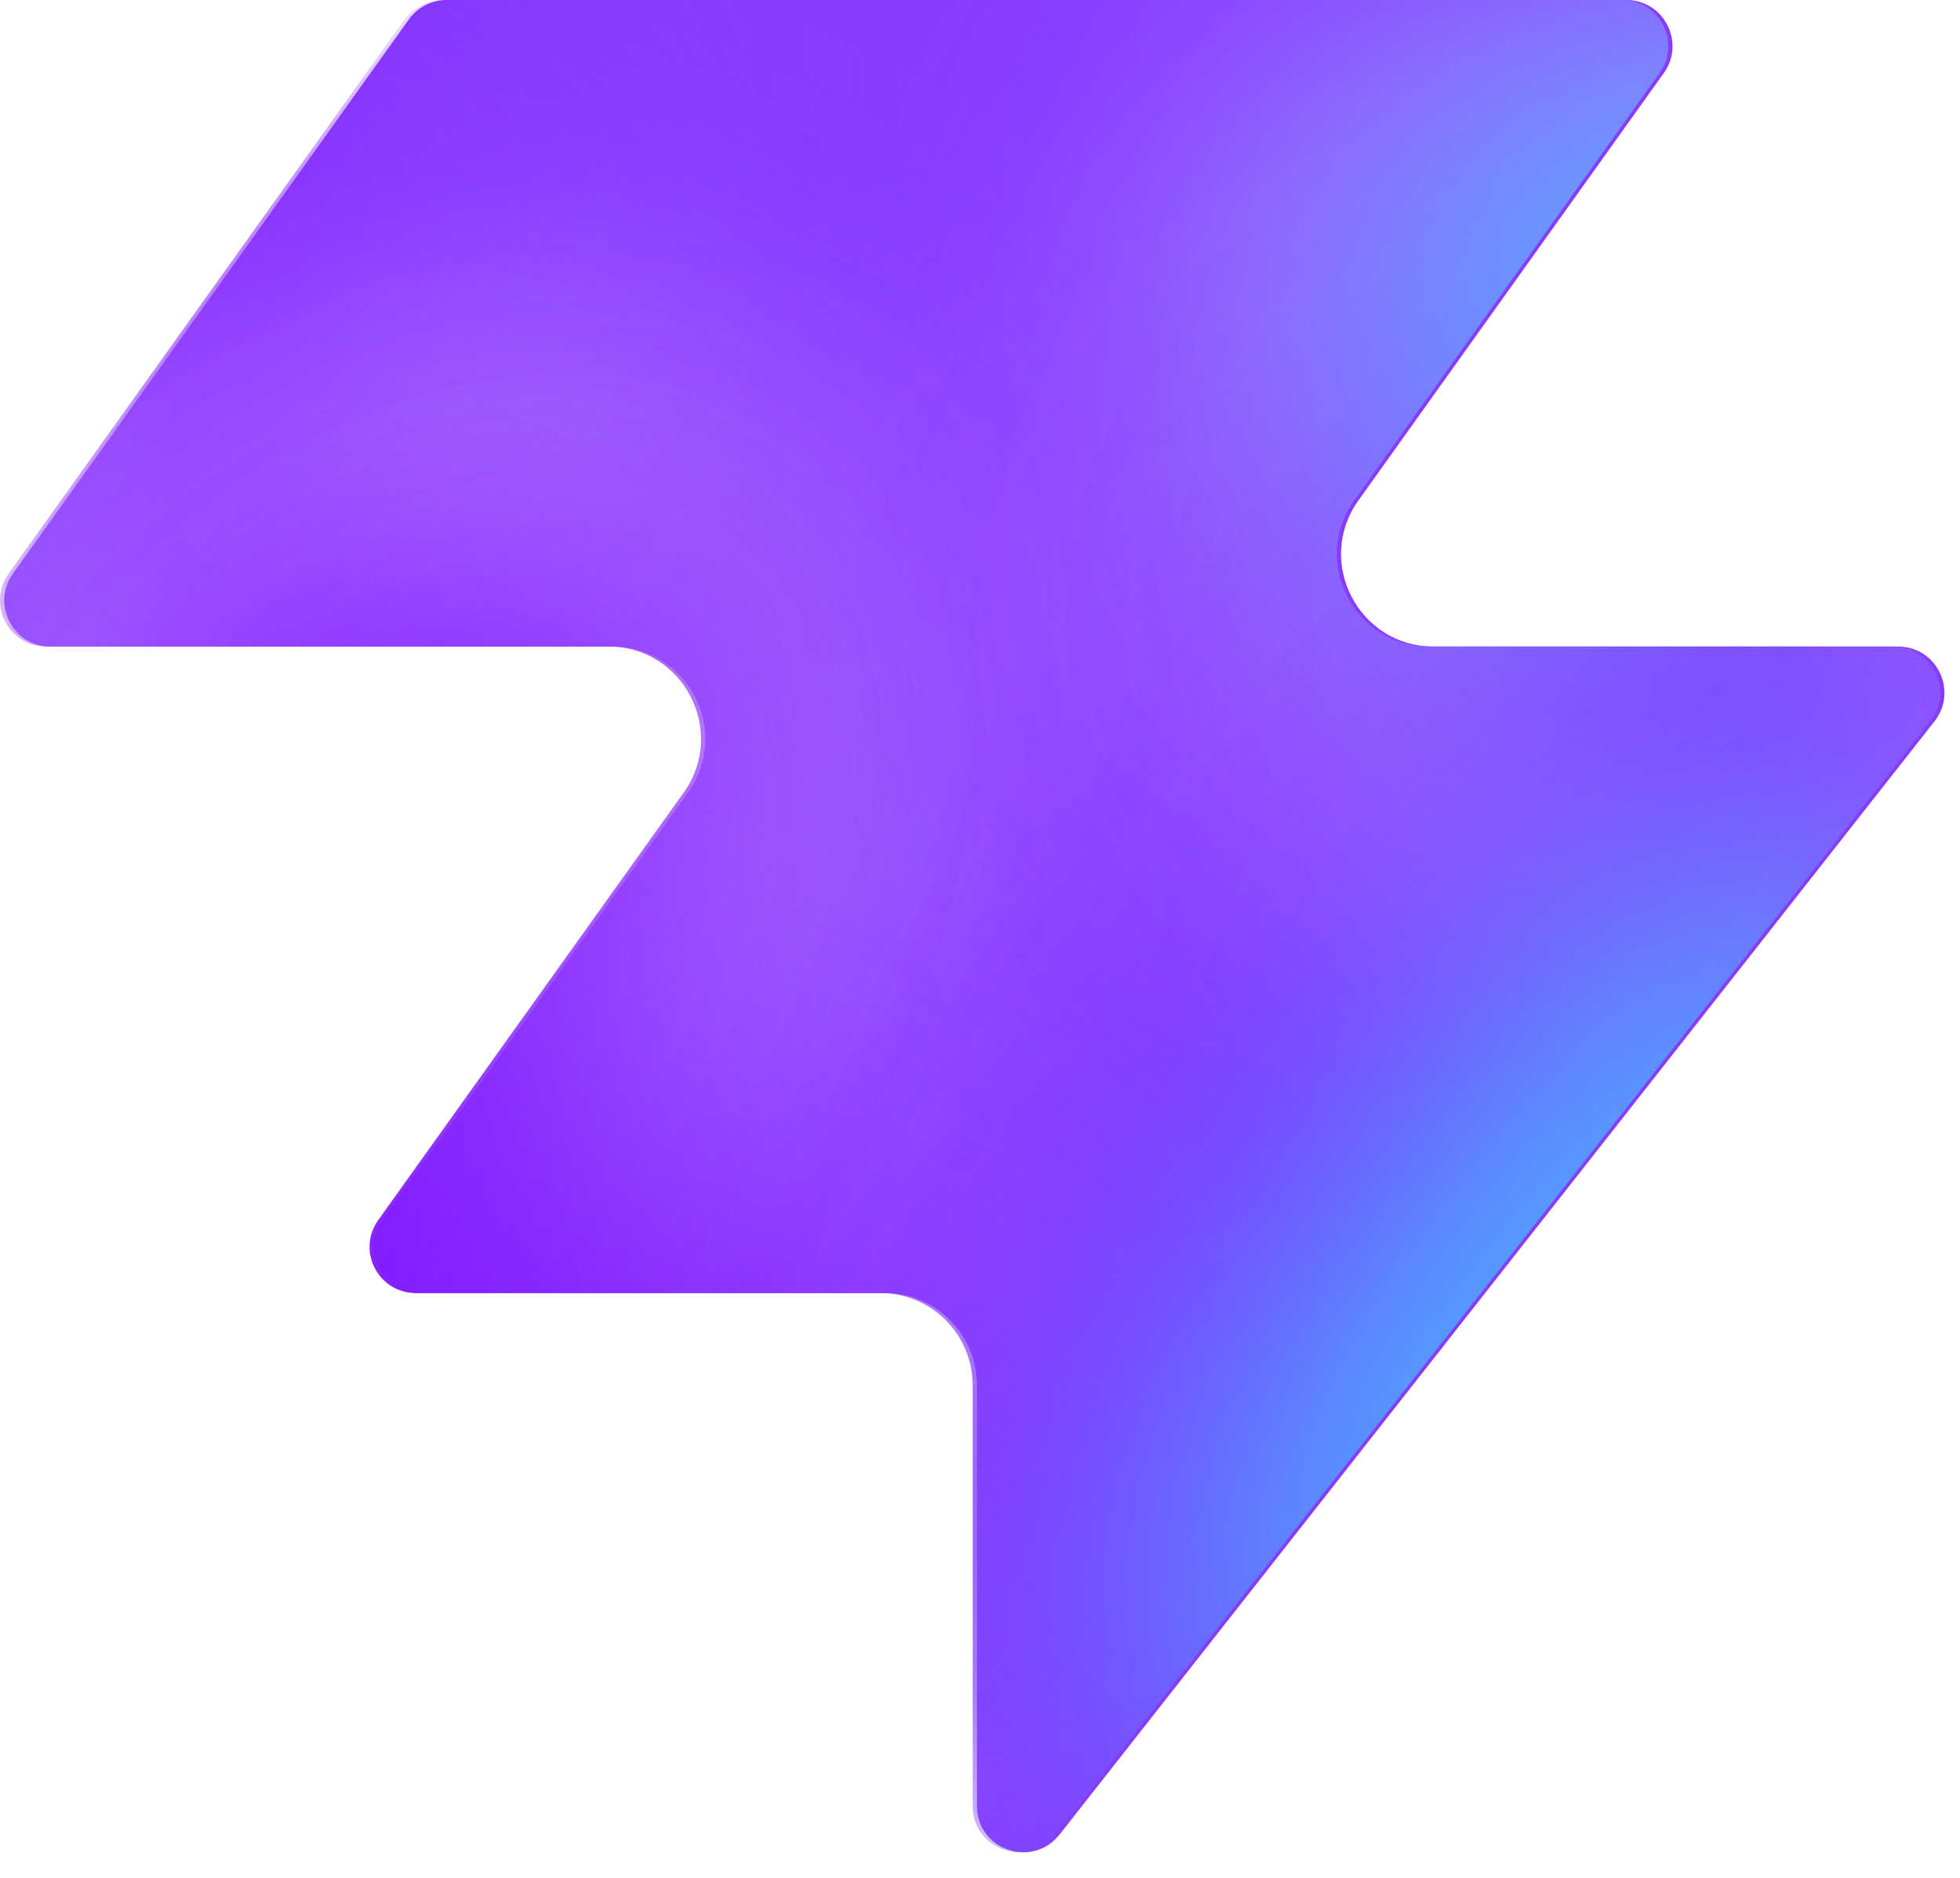
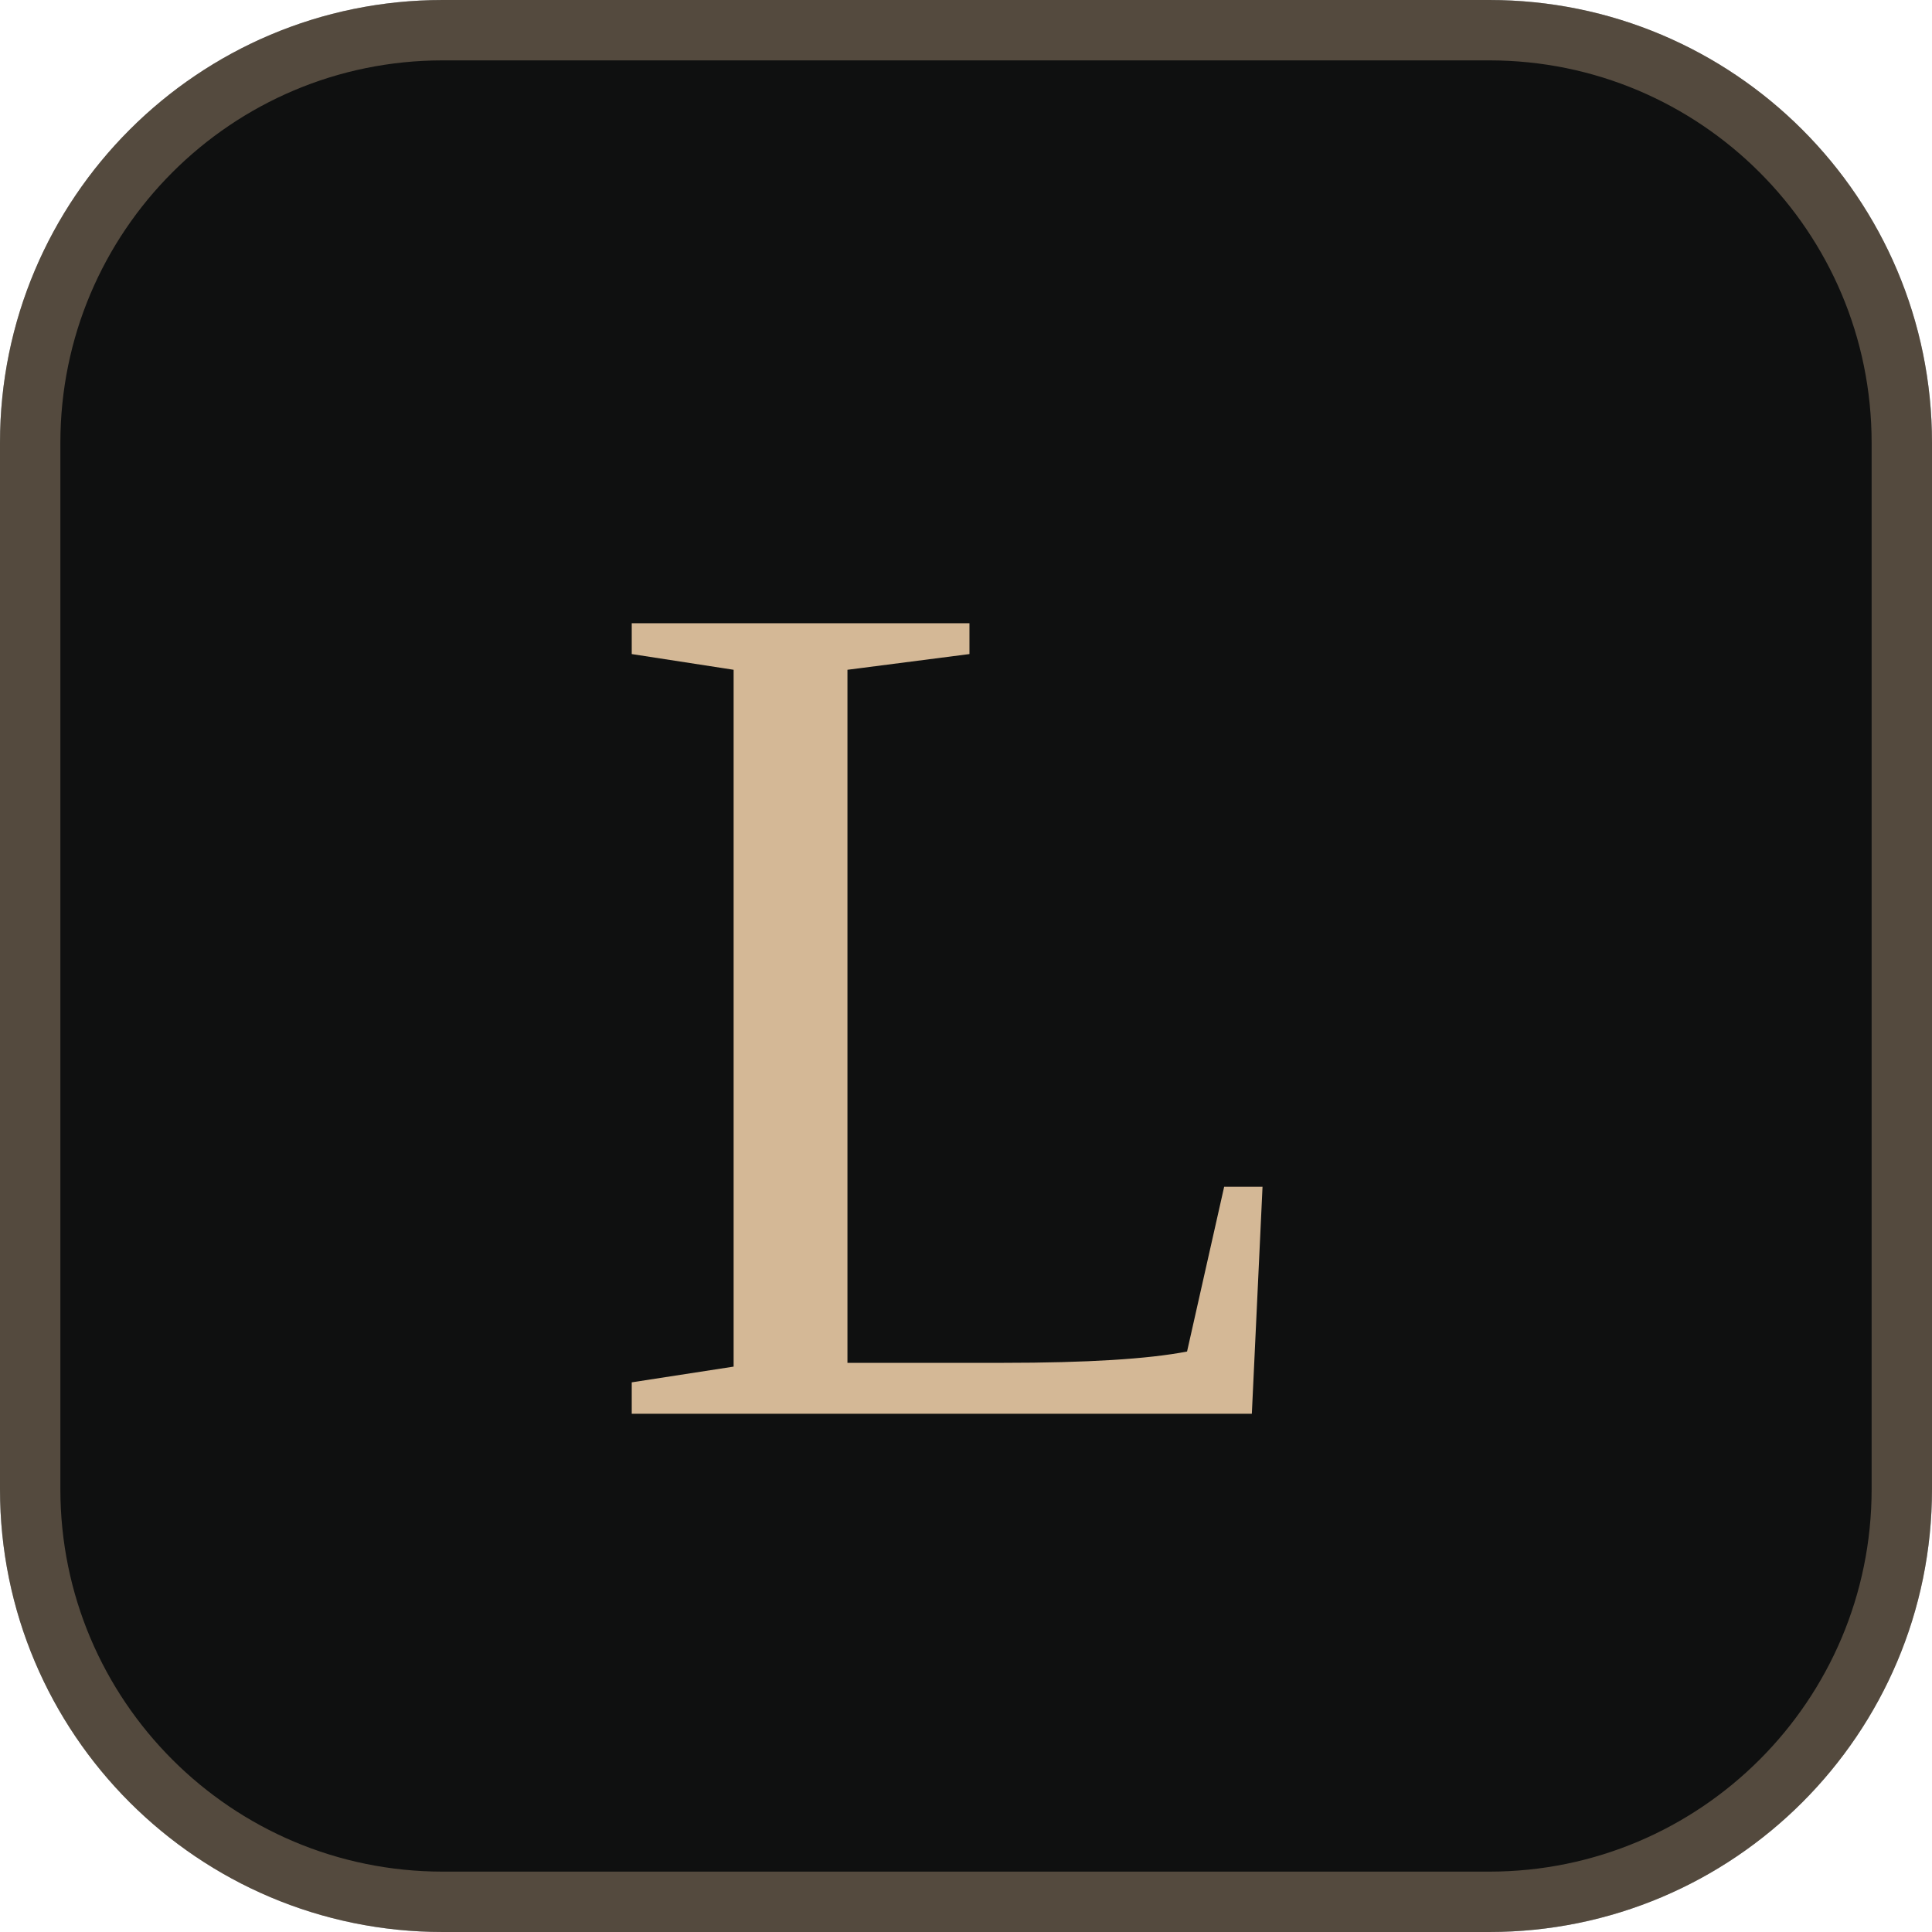
- <svg xmlns="http://www.w3.org/2000/svg" width="48" height="46" fill="none" viewBox="0 0 48 46">
-   <path fill="#863bff" d="M25.946 44.938c-.664.845-2.021.375-2.021-.698V33.937a2.26 2.26 0 0 0-2.262-2.262H10.287c-.92 0-1.456-1.04-.92-1.788l7.48-10.471c1.07-1.497 0-3.578-1.842-3.578H1.237c-.92 0-1.456-1.04-.92-1.788L10.013.474c.214-.297.556-.474.92-.474h28.894c.92 0 1.456 1.04.92 1.788l-7.48 10.471c-1.07 1.498 0 3.579 1.842 3.579h11.377c.943 0 1.473 1.088.89 1.83L25.947 44.94z" style="fill:#863bff;fill:color(display-p3 .525 .23 1);fill-opacity:1" />
-   <mask id="a" width="48" height="46" x="0" y="0" maskUnits="userSpaceOnUse" style="mask-type:alpha">
-     <path fill="#000" d="M25.842 44.938c-.664.844-2.021.375-2.021-.698V33.937a2.26 2.26 0 0 0-2.262-2.262H10.183c-.92 0-1.456-1.04-.92-1.788l7.48-10.471c1.07-1.498 0-3.579-1.842-3.579H1.133c-.92 0-1.456-1.04-.92-1.787L9.91.473c.214-.297.556-.474.92-.474h28.894c.92 0 1.456 1.04.92 1.788l-7.48 10.471c-1.07 1.498 0 3.578 1.842 3.578h11.377c.943 0 1.473 1.088.89 1.832L25.843 44.94z" style="fill:#000;fill-opacity:1" />
-   </mask>
-   <g mask="url(#a)">
-     <g filter="url(#b)">
-       <ellipse cx="5.508" cy="14.704" fill="#ede6ff" rx="5.508" ry="14.704" style="fill:#ede6ff;fill:color(display-p3 .927 .903 1);fill-opacity:1" transform="matrix(.00324 1 1 -.00324 -4.47 31.516)" />
-     </g>
-     <g filter="url(#c)">
-       <ellipse cx="10.399" cy="29.851" fill="#ede6ff" rx="10.399" ry="29.851" style="fill:#ede6ff;fill:color(display-p3 .927 .903 1);fill-opacity:1" transform="matrix(.00324 1 1 -.00324 -39.328 7.883)" />
-     </g>
-     <g filter="url(#d)">
-       <ellipse cx="5.508" cy="30.487" fill="#7e14ff" rx="5.508" ry="30.487" style="fill:#7e14ff;fill:color(display-p3 .492 .077 1);fill-opacity:1" transform="rotate(89.814 -25.913 -14.639)scale(1 -1)" />
-     </g>
-     <g filter="url(#e)">
-       <ellipse cx="5.508" cy="30.599" fill="#7e14ff" rx="5.508" ry="30.599" style="fill:#7e14ff;fill:color(display-p3 .492 .077 1);fill-opacity:1" transform="rotate(89.814 -32.644 -3.334)scale(1 -1)" />
-     </g>
-     <g filter="url(#f)">
-       <ellipse cx="5.508" cy="30.599" fill="#7e14ff" rx="5.508" ry="30.599" style="fill:#7e14ff;fill:color(display-p3 .492 .077 1);fill-opacity:1" transform="matrix(.00324 1 1 -.00324 -34.34 30.47)" />
-     </g>
-     <g filter="url(#g)">
-       <ellipse cx="14.072" cy="22.078" fill="#ede6ff" rx="14.072" ry="22.078" style="fill:#ede6ff;fill:color(display-p3 .927 .903 1);fill-opacity:1" transform="rotate(93.35 24.506 48.493)scale(-1 1)" />
-     </g>
-     <g filter="url(#h)">
-       <ellipse cx="3.47" cy="21.501" fill="#7e14ff" rx="3.47" ry="21.501" style="fill:#7e14ff;fill:color(display-p3 .492 .077 1);fill-opacity:1" transform="rotate(89.009 28.708 47.59)scale(-1 1)" />
-     </g>
-     <g filter="url(#i)">
-       <ellipse cx="3.47" cy="21.501" fill="#7e14ff" rx="3.47" ry="21.501" style="fill:#7e14ff;fill:color(display-p3 .492 .077 1);fill-opacity:1" transform="rotate(89.009 28.708 47.59)scale(-1 1)" />
-     </g>
-     <g filter="url(#j)">
-       <ellipse cx=".387" cy="8.972" fill="#7e14ff" rx="4.407" ry="29.108" style="fill:#7e14ff;fill:color(display-p3 .492 .077 1);fill-opacity:1" transform="rotate(39.51 .387 8.972)" />
-     </g>
-     <g filter="url(#k)">
-       <ellipse cx="47.523" cy="-6.092" fill="#7e14ff" rx="4.407" ry="29.108" style="fill:#7e14ff;fill:color(display-p3 .492 .077 1);fill-opacity:1" transform="rotate(37.892 47.523 -6.092)" />
-     </g>
-     <g filter="url(#l)">
-       <ellipse cx="41.412" cy="6.333" fill="#47bfff" rx="5.971" ry="9.665" style="fill:#47bfff;fill:color(display-p3 .28 .748 1);fill-opacity:1" transform="rotate(37.892 41.412 6.333)" />
-     </g>
-     <g filter="url(#m)">
-       <ellipse cx="-1.879" cy="38.332" fill="#7e14ff" rx="4.407" ry="29.108" style="fill:#7e14ff;fill:color(display-p3 .492 .077 1);fill-opacity:1" transform="rotate(37.892 -1.88 38.332)" />
-     </g>
-     <g filter="url(#n)">
-       <ellipse cx="-1.879" cy="38.332" fill="#7e14ff" rx="4.407" ry="29.108" style="fill:#7e14ff;fill:color(display-p3 .492 .077 1);fill-opacity:1" transform="rotate(37.892 -1.88 38.332)" />
-     </g>
-     <g filter="url(#o)">
-       <ellipse cx="35.651" cy="29.907" fill="#7e14ff" rx="4.407" ry="29.108" style="fill:#7e14ff;fill:color(display-p3 .492 .077 1);fill-opacity:1" transform="rotate(37.892 35.651 29.907)" />
-     </g>
-     <g filter="url(#p)">
-       <ellipse cx="38.418" cy="32.4" fill="#47bfff" rx="5.971" ry="15.297" style="fill:#47bfff;fill:color(display-p3 .28 .748 1);fill-opacity:1" transform="rotate(37.892 38.418 32.4)" />
-     </g>
-   </g>
-   <defs>
-     <filter id="b" width="60.045" height="41.654" x="-19.77" y="16.149" color-interpolation-filters="sRGB" filterUnits="userSpaceOnUse">
-       <feFlood flood-opacity="0" result="BackgroundImageFix" />
-       <feBlend in="SourceGraphic" in2="BackgroundImageFix" result="shape" />
-       <feGaussianBlur result="effect1_foregroundBlur_2002_17158" stdDeviation="7.659" />
-     </filter>
-     <filter id="c" width="90.34" height="51.437" x="-54.613" y="-7.533" color-interpolation-filters="sRGB" filterUnits="userSpaceOnUse">
-       <feFlood flood-opacity="0" result="BackgroundImageFix" />
-       <feBlend in="SourceGraphic" in2="BackgroundImageFix" result="shape" />
-       <feGaussianBlur result="effect1_foregroundBlur_2002_17158" stdDeviation="7.659" />
-     </filter>
-     <filter id="d" width="79.355" height="29.4" x="-49.64" y="2.03" color-interpolation-filters="sRGB" filterUnits="userSpaceOnUse">
-       <feFlood flood-opacity="0" result="BackgroundImageFix" />
-       <feBlend in="SourceGraphic" in2="BackgroundImageFix" result="shape" />
-       <feGaussianBlur result="effect1_foregroundBlur_2002_17158" stdDeviation="4.596" />
-     </filter>
-     <filter id="e" width="79.579" height="29.4" x="-45.045" y="20.029" color-interpolation-filters="sRGB" filterUnits="userSpaceOnUse">
-       <feFlood flood-opacity="0" result="BackgroundImageFix" />
-       <feBlend in="SourceGraphic" in2="BackgroundImageFix" result="shape" />
-       <feGaussianBlur result="effect1_foregroundBlur_2002_17158" stdDeviation="4.596" />
-     </filter>
-     <filter id="f" width="79.579" height="29.4" x="-43.513" y="21.178" color-interpolation-filters="sRGB" filterUnits="userSpaceOnUse">
-       <feFlood flood-opacity="0" result="BackgroundImageFix" />
-       <feBlend in="SourceGraphic" in2="BackgroundImageFix" result="shape" />
-       <feGaussianBlur result="effect1_foregroundBlur_2002_17158" stdDeviation="4.596" />
-     </filter>
-     <filter id="g" width="74.749" height="58.852" x="15.756" y="-17.901" color-interpolation-filters="sRGB" filterUnits="userSpaceOnUse">
-       <feFlood flood-opacity="0" result="BackgroundImageFix" />
-       <feBlend in="SourceGraphic" in2="BackgroundImageFix" result="shape" />
-       <feGaussianBlur result="effect1_foregroundBlur_2002_17158" stdDeviation="7.659" />
-     </filter>
-     <filter id="h" width="61.377" height="25.362" x="23.548" y="2.284" color-interpolation-filters="sRGB" filterUnits="userSpaceOnUse">
-       <feFlood flood-opacity="0" result="BackgroundImageFix" />
-       <feBlend in="SourceGraphic" in2="BackgroundImageFix" result="shape" />
-       <feGaussianBlur result="effect1_foregroundBlur_2002_17158" stdDeviation="4.596" />
-     </filter>
-     <filter id="i" width="61.377" height="25.362" x="23.548" y="2.284" color-interpolation-filters="sRGB" filterUnits="userSpaceOnUse">
-       <feFlood flood-opacity="0" result="BackgroundImageFix" />
-       <feBlend in="SourceGraphic" in2="BackgroundImageFix" result="shape" />
-       <feGaussianBlur result="effect1_foregroundBlur_2002_17158" stdDeviation="4.596" />
-     </filter>
-     <filter id="j" width="56.045" height="63.649" x="-27.636" y="-22.853" color-interpolation-filters="sRGB" filterUnits="userSpaceOnUse">
-       <feFlood flood-opacity="0" result="BackgroundImageFix" />
-       <feBlend in="SourceGraphic" in2="BackgroundImageFix" result="shape" />
-       <feGaussianBlur result="effect1_foregroundBlur_2002_17158" stdDeviation="4.596" />
-     </filter>
-     <filter id="k" width="54.814" height="64.646" x="20.116" y="-38.415" color-interpolation-filters="sRGB" filterUnits="userSpaceOnUse">
-       <feFlood flood-opacity="0" result="BackgroundImageFix" />
-       <feBlend in="SourceGraphic" in2="BackgroundImageFix" result="shape" />
-       <feGaussianBlur result="effect1_foregroundBlur_2002_17158" stdDeviation="4.596" />
-     </filter>
-     <filter id="l" width="33.541" height="35.313" x="24.641" y="-11.323" color-interpolation-filters="sRGB" filterUnits="userSpaceOnUse">
-       <feFlood flood-opacity="0" result="BackgroundImageFix" />
-       <feBlend in="SourceGraphic" in2="BackgroundImageFix" result="shape" />
-       <feGaussianBlur result="effect1_foregroundBlur_2002_17158" stdDeviation="4.596" />
-     </filter>
-     <filter id="m" width="54.814" height="64.646" x="-29.286" y="6.009" color-interpolation-filters="sRGB" filterUnits="userSpaceOnUse">
-       <feFlood flood-opacity="0" result="BackgroundImageFix" />
-       <feBlend in="SourceGraphic" in2="BackgroundImageFix" result="shape" />
-       <feGaussianBlur result="effect1_foregroundBlur_2002_17158" stdDeviation="4.596" />
-     </filter>
-     <filter id="n" width="54.814" height="64.646" x="-29.286" y="6.009" color-interpolation-filters="sRGB" filterUnits="userSpaceOnUse">
-       <feFlood flood-opacity="0" result="BackgroundImageFix" />
-       <feBlend in="SourceGraphic" in2="BackgroundImageFix" result="shape" />
-       <feGaussianBlur result="effect1_foregroundBlur_2002_17158" stdDeviation="4.596" />
-     </filter>
-     <filter id="o" width="54.814" height="64.646" x="8.244" y="-2.416" color-interpolation-filters="sRGB" filterUnits="userSpaceOnUse">
-       <feFlood flood-opacity="0" result="BackgroundImageFix" />
-       <feBlend in="SourceGraphic" in2="BackgroundImageFix" result="shape" />
-       <feGaussianBlur result="effect1_foregroundBlur_2002_17158" stdDeviation="4.596" />
-     </filter>
-     <filter id="p" width="39.409" height="43.623" x="18.713" y="10.588" color-interpolation-filters="sRGB" filterUnits="userSpaceOnUse">
-       <feFlood flood-opacity="0" result="BackgroundImageFix" />
-       <feBlend in="SourceGraphic" in2="BackgroundImageFix" result="shape" />
-       <feGaussianBlur result="effect1_foregroundBlur_2002_17158" stdDeviation="4.596" />
-     </filter>
-   </defs>
+ <svg xmlns="http://www.w3.org/2000/svg" width="48" height="48" viewBox="0 0 48 48" fill="none">
+   <rect width="48" height="48" rx="11" fill="#0f1010" />
+   <rect x="0.75" y="0.75" width="46.5" height="46.5" rx="10.25" fill="none" stroke="#d4b896" stroke-opacity="0.35" stroke-width="1.5" />
+   <text x="24" y="25" fill="#d4b896" font-family="Georgia, 'Times New Roman', serif" font-size="30" font-weight="500" text-anchor="middle" dominant-baseline="central">L</text>
</svg>
